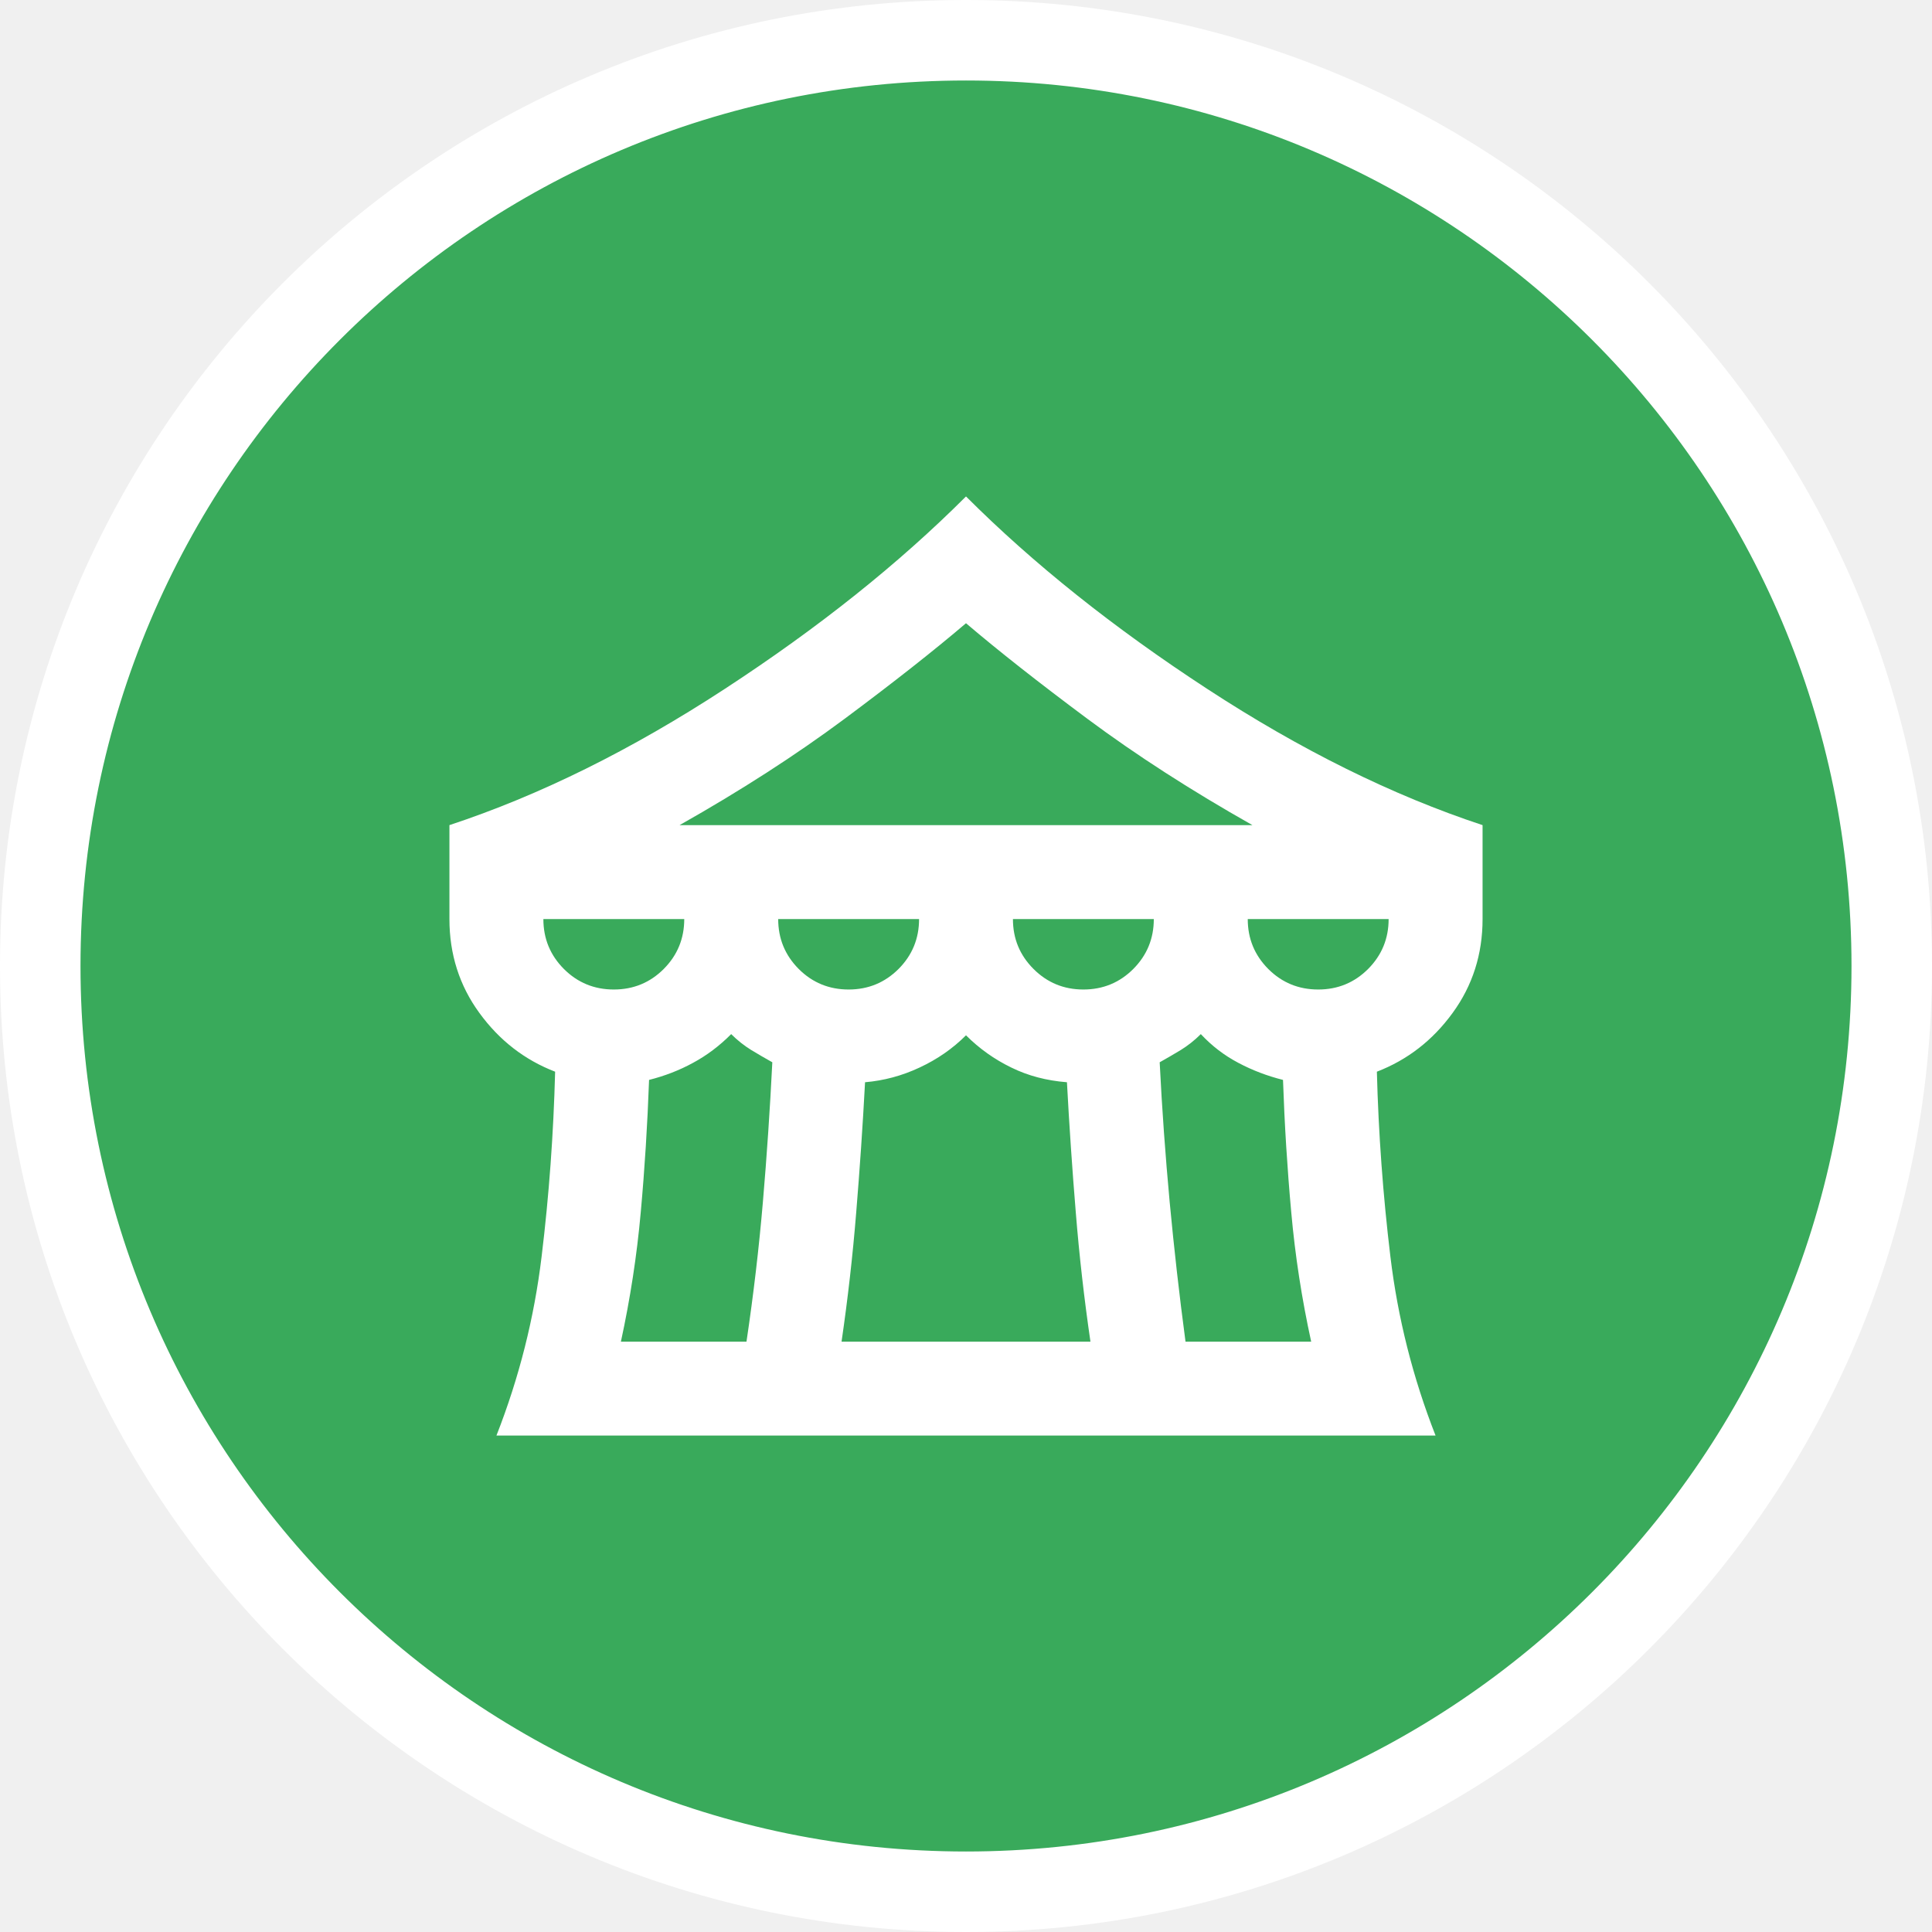
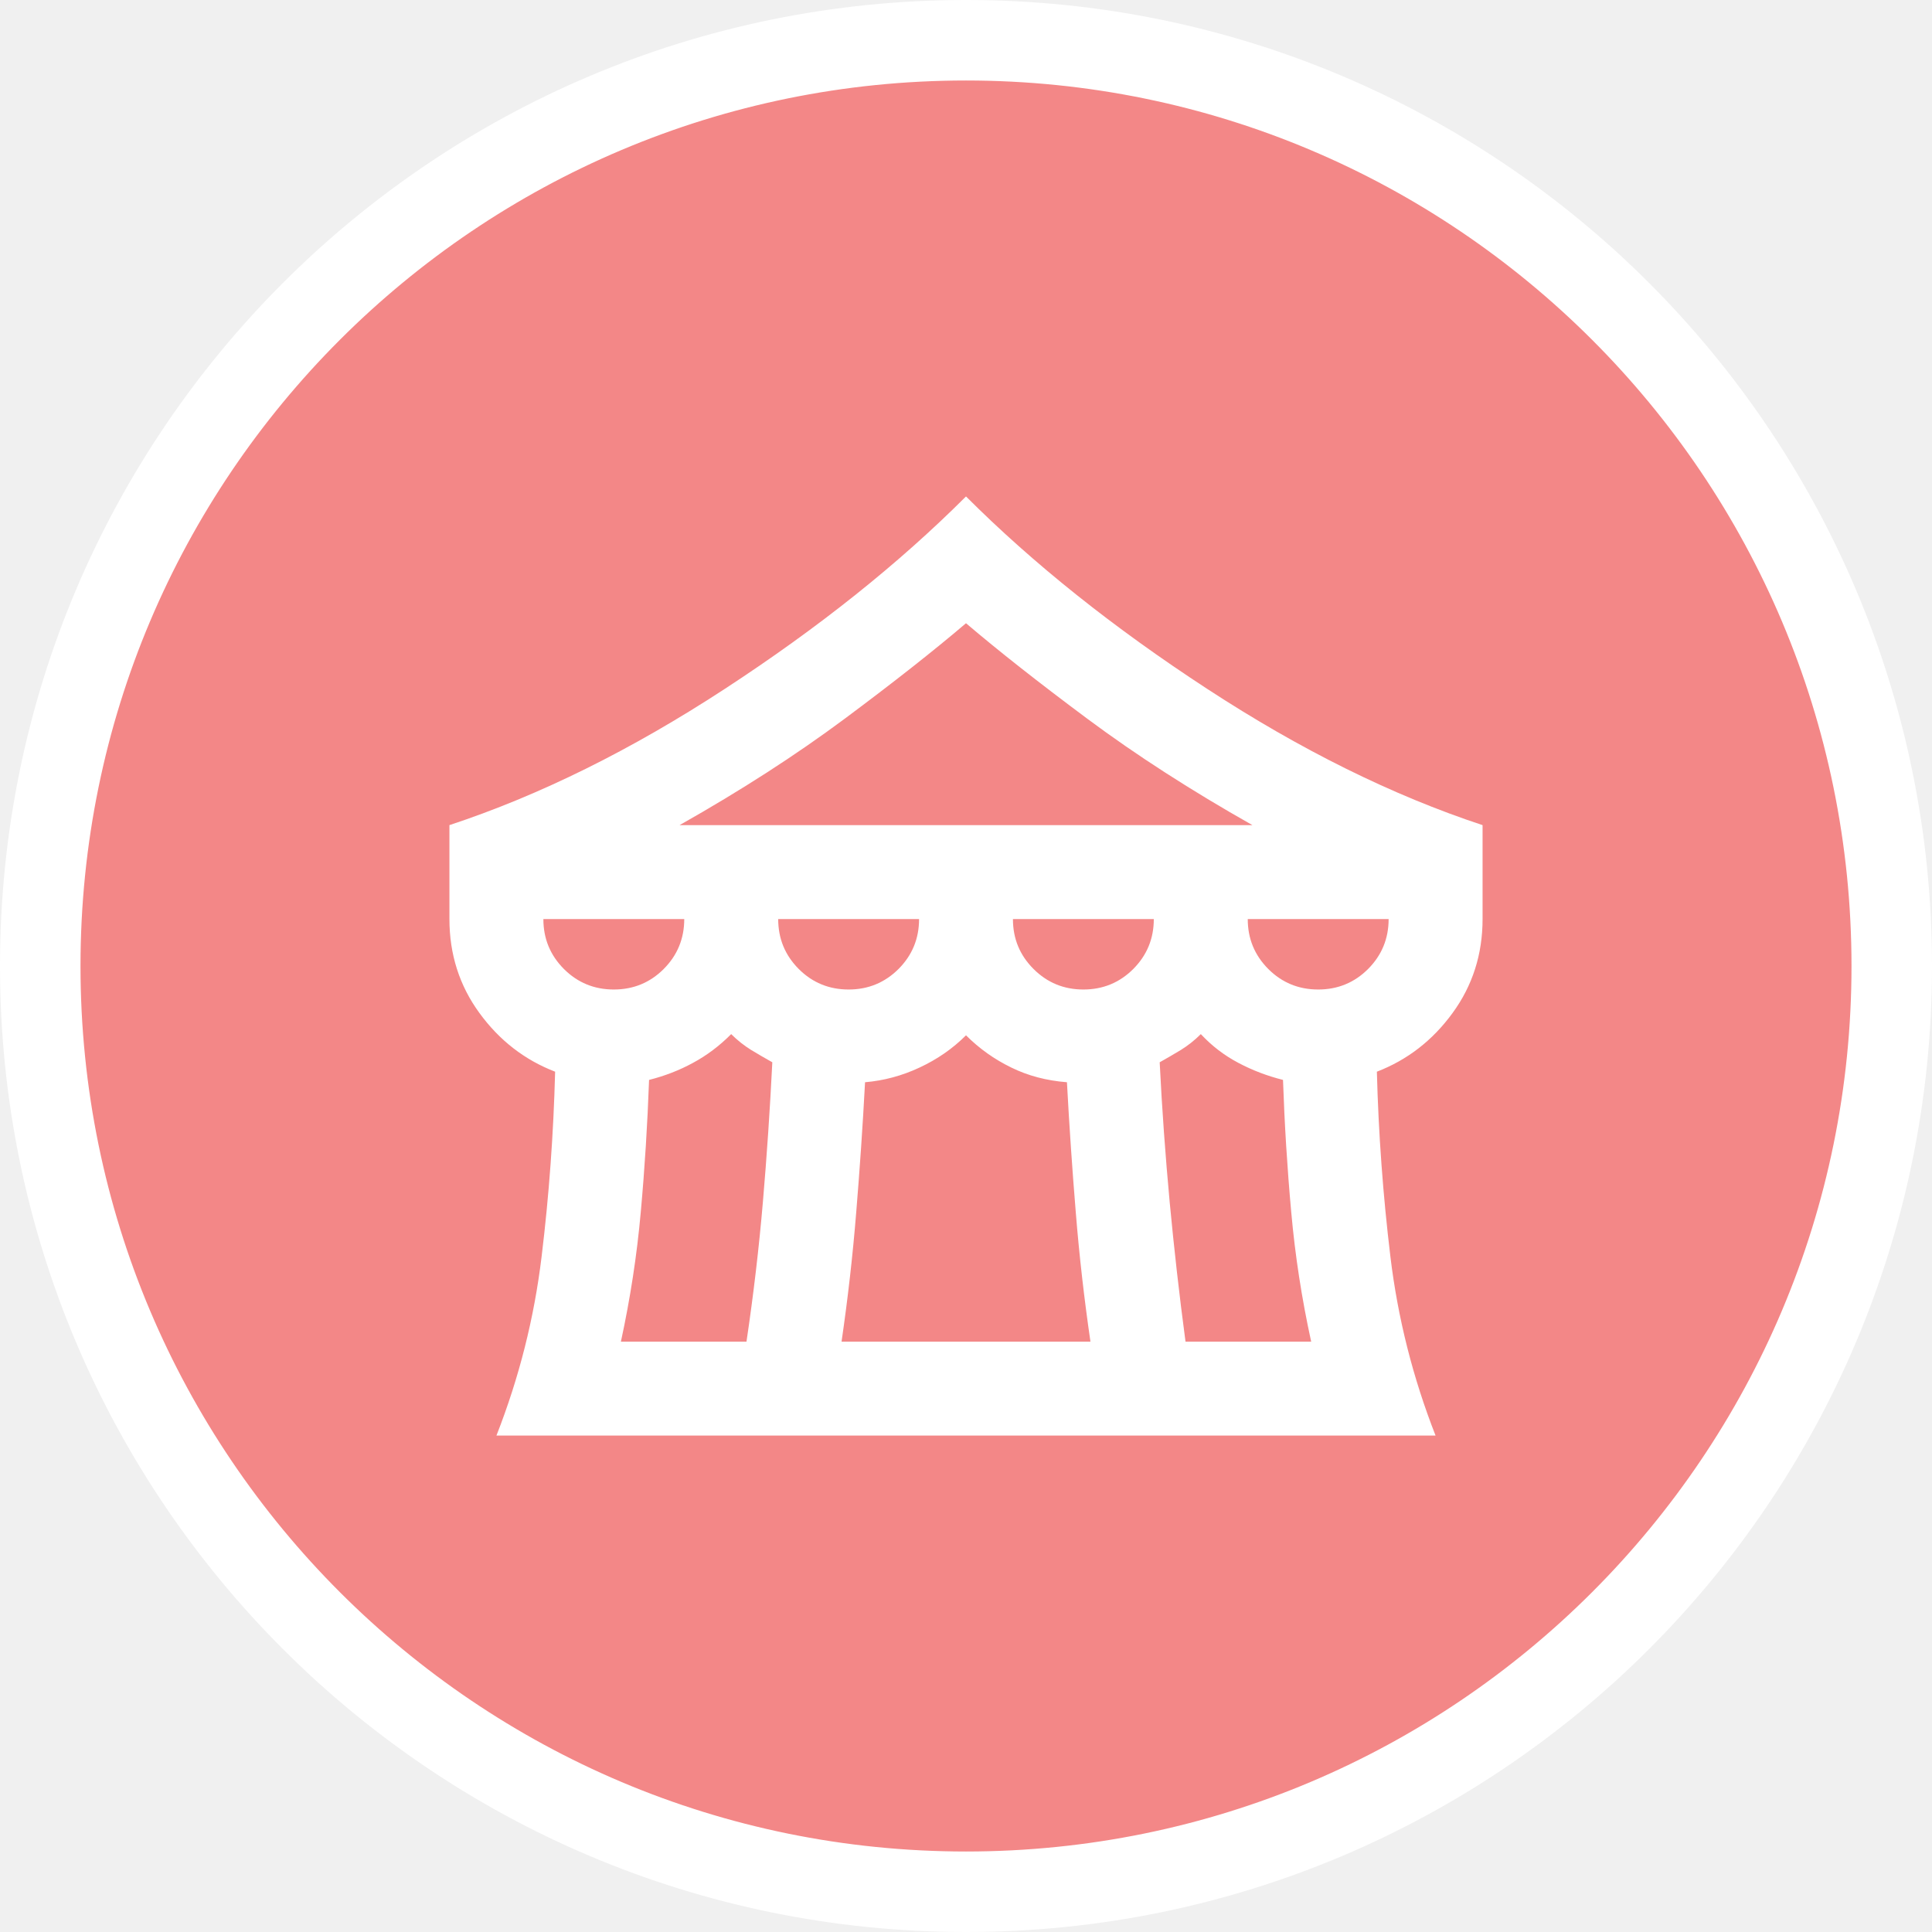
<svg xmlns="http://www.w3.org/2000/svg" width="24" height="24" viewBox="0 0 24 24" fill="none">
  <g clip-path="url(#clip0_1570_6969)">
-     <rect x="0.5" y="0.5" width="23" height="23" rx="11.5" fill="#39AA5B" />
+     <rect x="0.5" y="0.5" width="23" height="23" rx="11.5" fill="#F38787" />
    <rect x="0.5" y="0.5" width="23" height="23" rx="11.5" stroke="white" />
    <mask id="mask0_1570_6969" style="mask-type:alpha" maskUnits="userSpaceOnUse" x="5" y="5" width="14" height="14">
      <rect x="5" y="5" width="14" height="14" fill="#D9D9D9" />
    </mask>
    <g mask="url(#mask0_1570_6969)">
      <path d="M6.167 17.833C6.449 17.114 6.636 16.373 6.728 15.61C6.821 14.846 6.876 14.081 6.896 13.313C6.517 13.167 6.203 12.924 5.955 12.583C5.707 12.243 5.583 11.854 5.583 11.417V10.25C6.701 9.881 7.841 9.317 9.003 8.558C10.165 7.8 11.164 7.003 12 6.167C12.836 7.003 13.835 7.8 14.997 8.558C16.159 9.317 17.299 9.881 18.417 10.25V11.417C18.417 11.854 18.293 12.243 18.045 12.583C17.797 12.924 17.483 13.167 17.104 13.313C17.124 14.081 17.18 14.846 17.272 15.61C17.364 16.373 17.551 17.114 17.833 17.833H6.167ZM8.442 10.25H15.558C14.8 9.822 14.117 9.382 13.509 8.93C12.902 8.478 12.399 8.082 12 7.742C11.601 8.082 11.098 8.478 10.491 8.93C9.883 9.382 9.2 9.822 8.442 10.25ZM13.458 12.292C13.701 12.292 13.908 12.207 14.078 12.037C14.248 11.866 14.333 11.66 14.333 11.417H12.583C12.583 11.66 12.668 11.866 12.839 12.037C13.009 12.207 13.215 12.292 13.458 12.292ZM10.542 12.292C10.785 12.292 10.991 12.207 11.162 12.037C11.332 11.866 11.417 11.66 11.417 11.417H9.667C9.667 11.66 9.752 11.866 9.922 12.037C10.092 12.207 10.299 12.292 10.542 12.292ZM7.625 12.292C7.868 12.292 8.075 12.207 8.245 12.037C8.415 11.866 8.5 11.66 8.5 11.417H6.75C6.75 11.66 6.835 11.866 7.005 12.037C7.175 12.207 7.382 12.292 7.625 12.292ZM7.713 16.667H9.273C9.36 16.083 9.428 15.505 9.477 14.931C9.526 14.358 9.565 13.779 9.594 13.196C9.506 13.147 9.419 13.096 9.331 13.043C9.244 12.989 9.161 12.924 9.083 12.846C8.938 12.992 8.78 13.111 8.609 13.203C8.439 13.296 8.257 13.366 8.063 13.415C8.043 13.969 8.009 14.516 7.96 15.055C7.912 15.595 7.829 16.132 7.713 16.667ZM10.454 16.667H13.546C13.468 16.132 13.407 15.597 13.364 15.063C13.32 14.528 13.283 13.988 13.254 13.444C13.001 13.424 12.771 13.364 12.562 13.261C12.352 13.159 12.165 13.026 12 12.861C11.835 13.026 11.643 13.159 11.424 13.261C11.205 13.364 10.979 13.424 10.746 13.444C10.717 13.988 10.68 14.528 10.636 15.063C10.593 15.597 10.532 16.132 10.454 16.667ZM14.727 16.667H16.288C16.171 16.132 16.088 15.595 16.04 15.055C15.991 14.516 15.957 13.969 15.938 13.415C15.743 13.366 15.558 13.296 15.383 13.203C15.208 13.111 15.053 12.992 14.917 12.846C14.839 12.924 14.756 12.989 14.669 13.043C14.581 13.096 14.494 13.147 14.406 13.196C14.435 13.779 14.477 14.358 14.53 14.931C14.584 15.505 14.649 16.083 14.727 16.667ZM16.375 12.292C16.618 12.292 16.825 12.207 16.995 12.037C17.165 11.866 17.25 11.66 17.25 11.417H15.5C15.5 11.66 15.585 11.866 15.755 12.037C15.925 12.207 16.132 12.292 16.375 12.292Z" fill="white" />
    </g>
  </g>
  <defs>
    <clipPath id="clip0_1570_6969">
      <rect width="24" height="24" fill="white" />
    </clipPath>
  </defs>
</svg>
